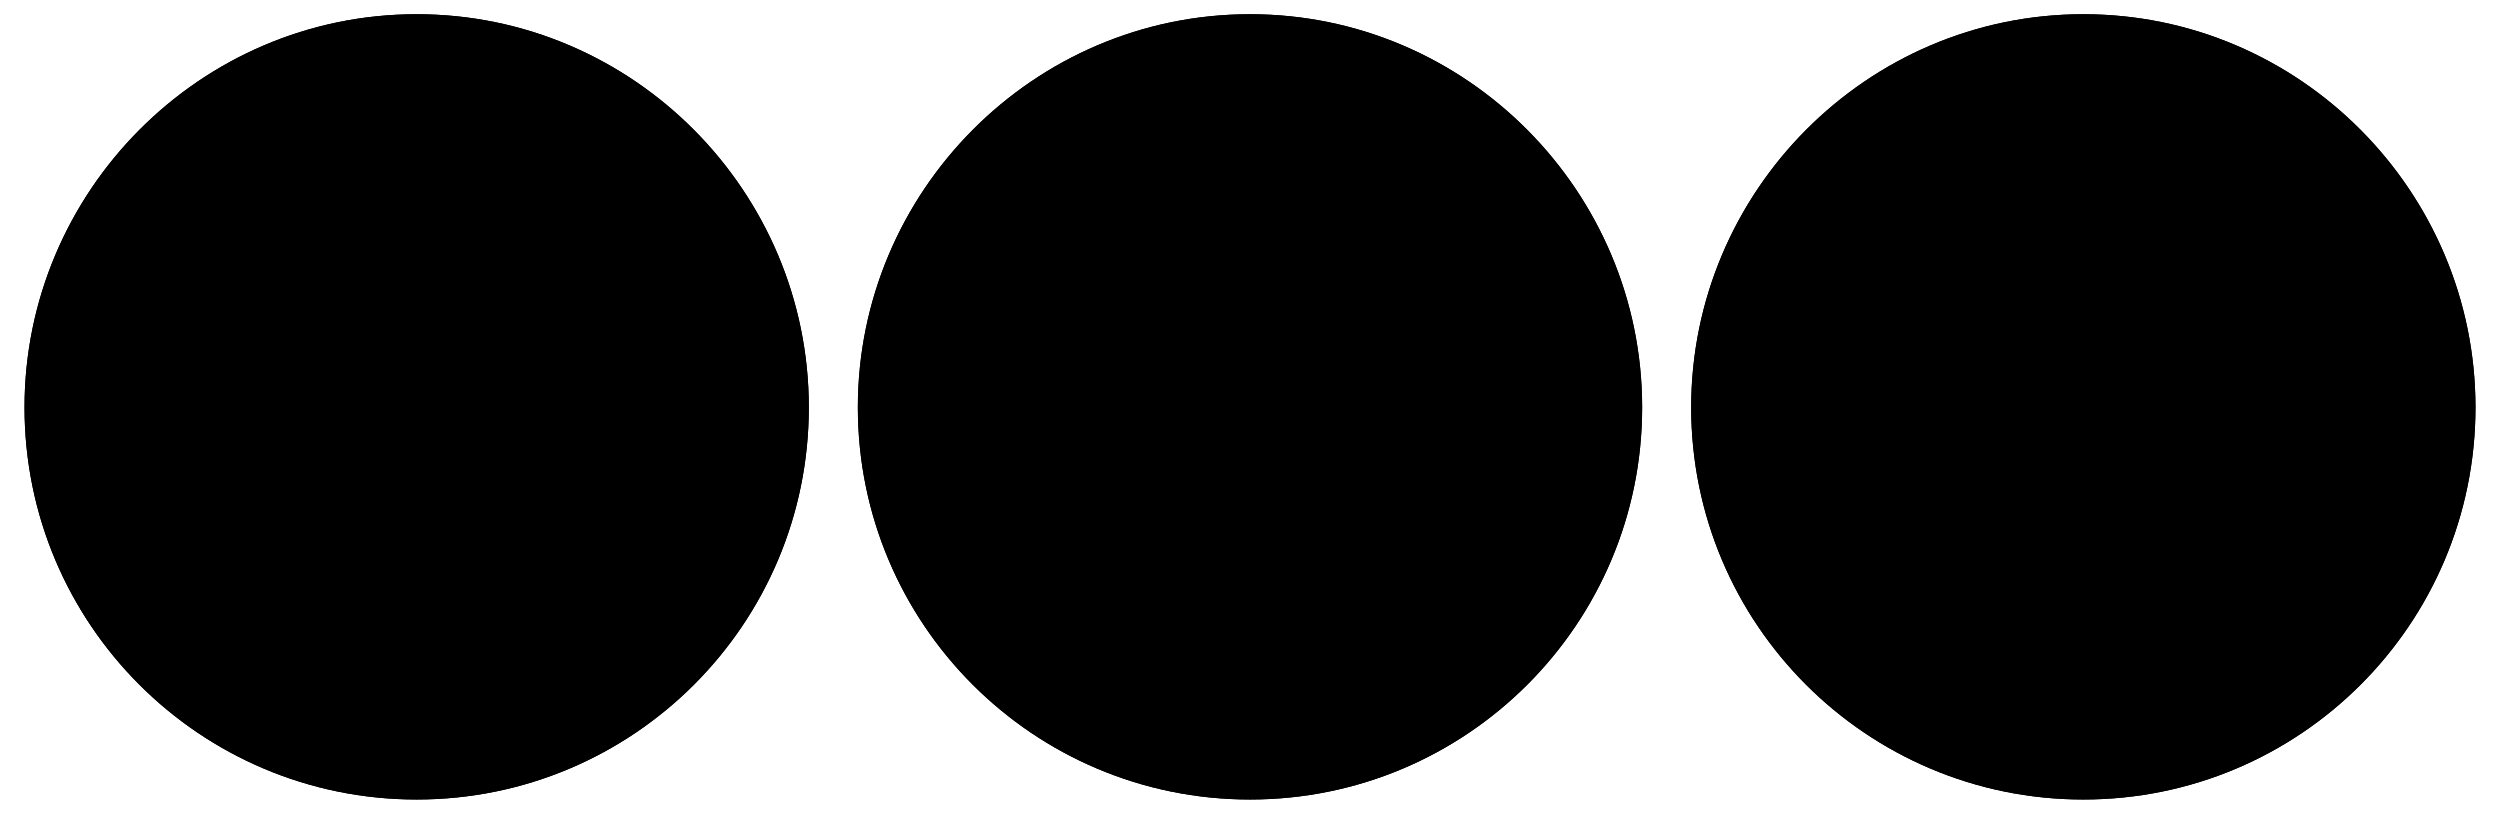
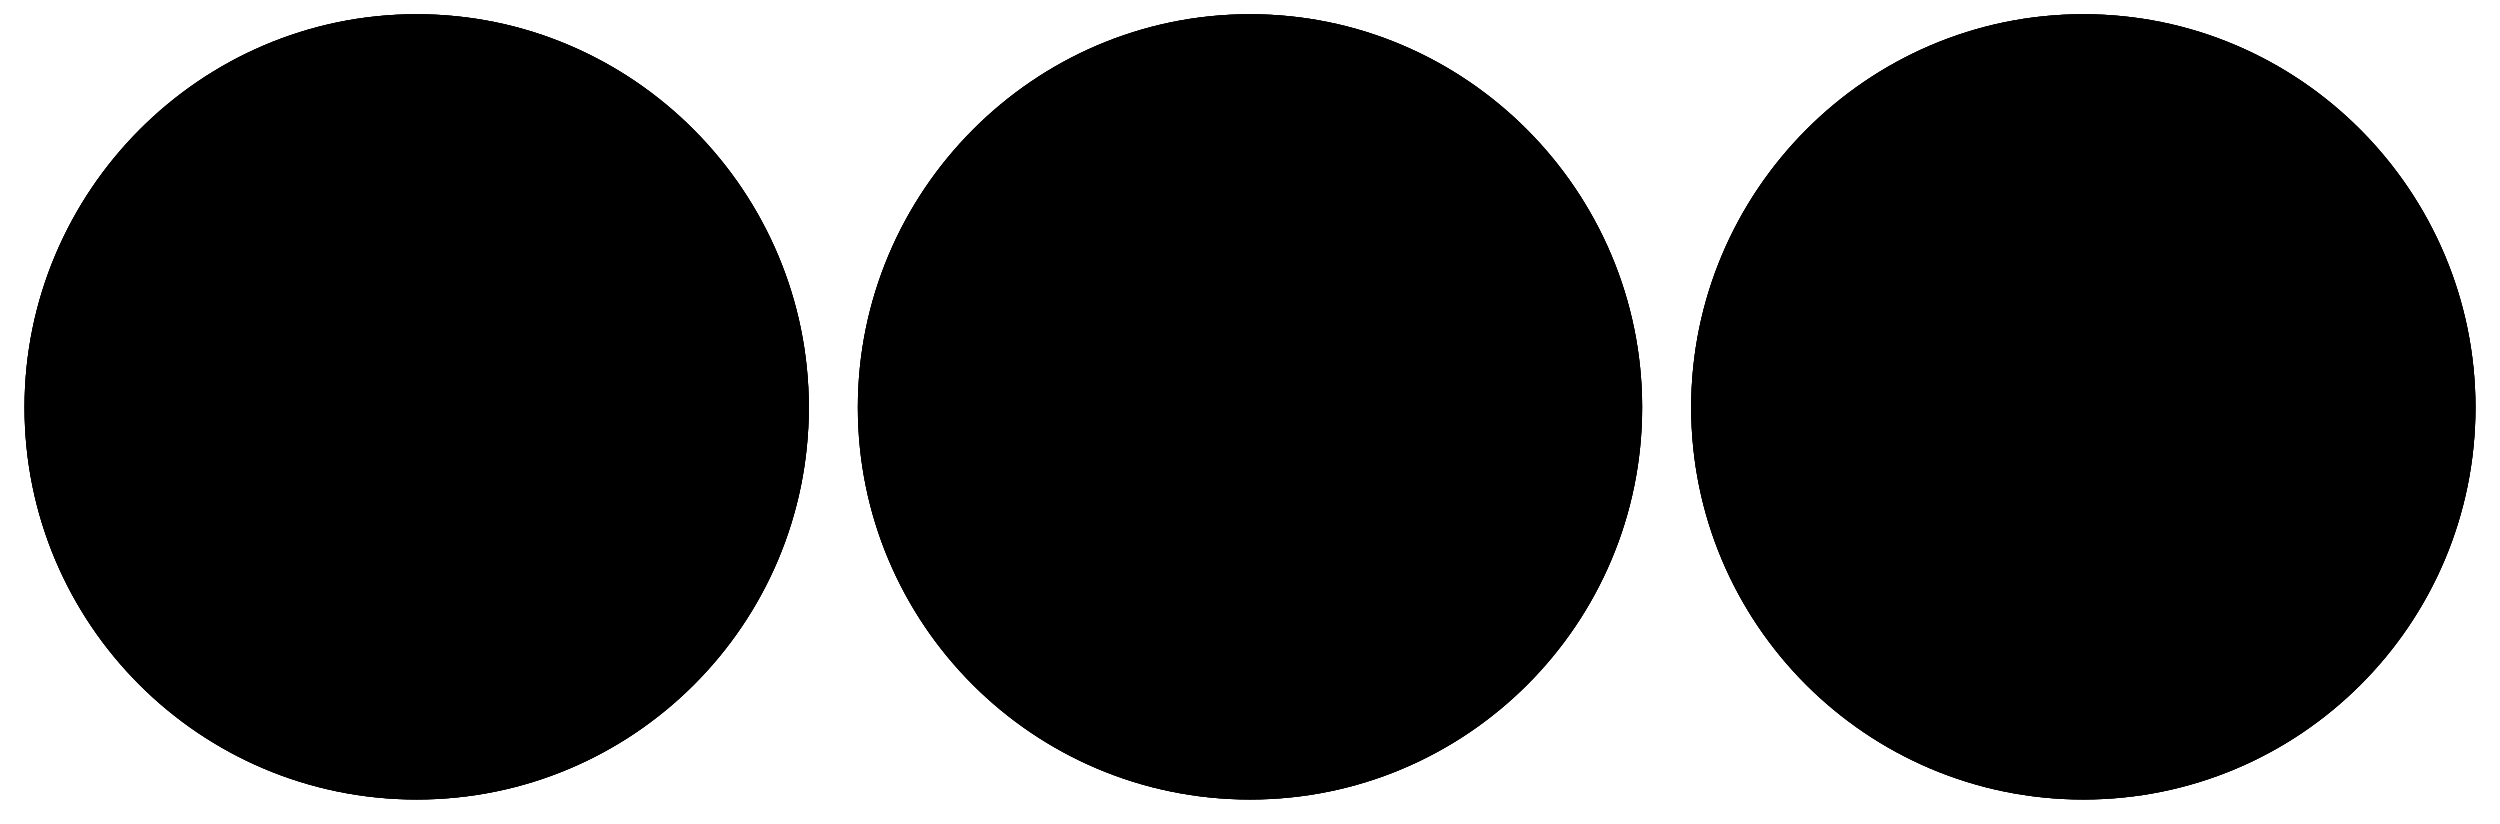
<svg xmlns="http://www.w3.org/2000/svg" version="1.1" id="circles" x="0px" y="0px" viewBox="0 0 510 168" xml:space="preserve">
  <style type="text/css">
</style>
  <g id="server">
+     <path class="bg" d="M165,83.1c0,44.2-35.8,80-80,80s-80-35.8-80-80c0-44,35.8-80.2,80-80.2S165,39.1,165,83.1z" />
    <g class="spokes">
      <line class="st0" x1="85.4" y1="82.7" x2="80.6" y2="163" />
      <line class="st0" x1="85" y1="83" x2="112.7" y2="158" />
      <line class="st0" x1="85" y1="83" x2="137" y2="143.9" />
      <line class="st0" x1="85" y1="83" x2="154.6" y2="122.5" />
      <line class="st0" x1="85" y1="83" x2="163.9" y2="96.6" />
      <line class="st0" x1="85" y1="83" x2="163.8" y2="69.3" />
      <line class="st0" x1="85" y1="83" x2="154.5" y2="43.5" />
      <line class="st0" x1="85" y1="83" x2="136.9" y2="22.1" />
      <line class="st0" x1="85" y1="83" x2="112.8" y2="7.9" />
      <line class="st0" x1="85.4" y1="82.7" x2="85.4" y2="2.9" />
      <line class="st0" x1="85" y1="83" x2="57.2" y2="7.9" />
      <line class="st0" x1="85" y1="83" x2="33.1" y2="22.2" />
      <line class="st0" x1="85" y1="83" x2="15.5" y2="43.5" />
      <line class="st0" x1="85" y1="83" x2="6.2" y2="69.3" />
      <line class="st0" x1="85" y1="83" x2="6.2" y2="96.6" />
      <line class="st0" x1="85" y1="83" x2="15.3" y2="122.5" />
      <line class="st0" x1="85" y1="83" x2="33" y2="143.9" />
      <line class="st0" x1="85" y1="83" x2="57.1" y2="158.1" />
    </g>
    <path class="hub" d="M97.7,84c0,15.7-23.3,15.8-23.3,0S97.7,68.3,97.7,84z" />
    <path class="base" d="M165,83.1c0,44.2-35.8,80-80,80s-80-35.8-80-80c0-44,35.8-80.2,80-80.2S165,39.1,165,83.1z" />
    <path class="overlay" d="M165,83.1c0,44.2-35.8,80-80,80s-80-35.8-80-80c0-44,35.8-80.2,80-80.2S165,39.1,165,83.1z" />
    <polyline class="check" points="52.6,76.4 74.7,98.5 124.2,49.1  " />
    <path class="button pulse" style="visibility: hidden; opacity:0;" d="M139.8,84c0,74-109.8,74.3-109.8,0S139.8,10,139.8,84z" />
    <text transform="matrix(1 0 0 1 56.6407 85.8882)" style="visibility: hidden; opacity:0;">
      <tspan x="30" text-anchor="middle">000012340000</tspan>
    </text>
  </g>
  <g id="source">
+     <path class="bg" d="M335,83.1c0,44.2-35.8,80-80,80s-80-35.8-80-80c0-44,35.8-80.2,80-80.2S335,39.1,335,83.1z" />
    <circle cx="255.5" cy="84" r="36" />
    <g class="spokes">
      <line class="st0" x1="255.4" y1="82.7" x2="250.6" y2="163" />
      <line class="st0" x1="255" y1="83" x2="282.7" y2="158" />
      <line class="st0" x1="255" y1="83" x2="307" y2="143.9" />
      <line class="st0" x1="255" y1="83" x2="324.6" y2="122.5" />
      <line class="st0" x1="255" y1="83" x2="333.9" y2="96.6" />
      <line class="st0" x1="255" y1="83" x2="333.8" y2="69.3" />
      <line class="st0" x1="255" y1="83" x2="324.5" y2="43.5" />
      <line class="st0" x1="255" y1="83" x2="306.9" y2="22.1" />
      <line class="st0" x1="255" y1="83" x2="282.8" y2="7.9" />
      <line class="st0" x1="255.4" y1="82.7" x2="255.4" y2="2.9" />
      <line class="st0" x1="255" y1="83" x2="227.2" y2="7.9" />
      <line class="st0" x1="255" y1="83" x2="203.1" y2="22.2" />
      <line class="st0" x1="255" y1="83" x2="185.5" y2="43.5" />
      <line class="st0" x1="255" y1="83" x2="176.2" y2="69.3" />
      <line class="st0" x1="255" y1="83" x2="176.2" y2="96.6" />
      <line class="st0" x1="255" y1="83" x2="185.3" y2="122.5" />
      <line class="st0" x1="255" y1="83" x2="203" y2="143.9" />
      <line class="st0" x1="255" y1="83" x2="227.1" y2="158.1" />
    </g>
    <path class="hub" d="M267.7,84c0,15.7-23.3,15.8-23.3,0S267.7,68.3,267.7,84z" />
    <path class="base" d="M335,83.1c0,44.2-35.8,80-80,80s-80-35.8-80-80c0-44,35.8-80.2,80-80.2S335,39.1,335,83.1z" />
    <path class="overlay" d="M335,83.1c0,44.2-35.8,80-80,80s-80-35.8-80-80c0-44,35.8-80.2,80-80.2S335,39.1,335,83.1z" />
    <polyline class="check" points="222.6,76.4 244.7,98.5 294.2,49.1  " />
    <path class="button" style="visibility: hidden; opacity:0;" d="M308.9,84c0,74-109.8,74.3-109.8,0S308.9,10,308.9,84z" />
    <text transform="matrix(1 0 0 1 226.6407 85.8882)" style="visibility: hidden; opacity:0;">
      <tspan x="30" text-anchor="middle">000012340000</tspan>
    </text>
  </g>
  <g id="stream">
+     <path class="bg" d="M505,83.1c0,44.2-35.8,80-80,80s-80-35.8-80-80c0-44,35.8-80.2,80-80.2S505,39.1,505,83.1z" />
    <circle cx="426" cy="84" r="36" />
    <g class="spokes">
      <line class="st0" x1="425.4" y1="82.7" x2="420.6" y2="163" />
      <line class="st0" x1="424.9" y1="83" x2="452.7" y2="158" />
      <line class="st0" x1="424.9" y1="83" x2="476.9" y2="143.9" />
      <line class="st0" x1="424.9" y1="83" x2="494.6" y2="122.5" />
      <line class="st0" x1="424.9" y1="83" x2="503.8" y2="96.6" />
      <line class="st0" x1="424.9" y1="83" x2="503.8" y2="69.3" />
      <line class="st0" x1="424.9" y1="83" x2="494.5" y2="43.5" />
      <line class="st0" x1="424.9" y1="83" x2="476.8" y2="22.1" />
      <line class="st0" x1="424.9" y1="83" x2="452.7" y2="7.9" />
      <line class="st0" x1="425.4" y1="82.7" x2="425.4" y2="2.9" />
      <line class="st0" x1="424.9" y1="83" x2="397.1" y2="7.9" />
      <line class="st0" x1="424.9" y1="83" x2="373" y2="22.2" />
      <line class="st0" x1="424.9" y1="83" x2="355.4" y2="43.5" />
      <line class="st0" x1="424.9" y1="83" x2="346.1" y2="69.3" />
      <line class="st0" x1="424.9" y1="83" x2="346.1" y2="96.6" />
      <line class="st0" x1="424.9" y1="83" x2="355.3" y2="122.5" />
      <line class="st0" x1="424.9" y1="83" x2="372.9" y2="143.9" />
      <line class="st0" x1="424.9" y1="83" x2="397.1" y2="158.1" />
    </g>
    <path class="hub" d="M437.7,84c0,15.7-23.3,15.8-23.3,0S437.7,68.3,437.7,84z" />
    <path class="base" d="M505,83.1c0,44.2-35.8,80-80,80s-80-35.8-80-80c0-44,35.8-80.2,80-80.2S505,39.1,505,83.1z" />
    <path class="overlay" d="M505,83.1c0,44.2-35.8,80-80,80s-80-35.8-80-80c0-44,35.8-80.2,80-80.2S505,39.1,505,83.1z" />
    <polyline class="check" points="392.6,76.4 414.7,98.5 464.1,49.1  " />
    <path class="button" style="visibility: hidden; opacity:0;" d="M480.9,84c0,74-109.8,74.3-109.8,0S480.9,10,480.9,84z" />
    <text transform="matrix(1 0 0 1 396.6407 85.8882)" style="visibility: hidden; opacity:0;">
      <tspan x="30" text-anchor="middle">000012340000</tspan>
    </text>
  </g>
</svg>
